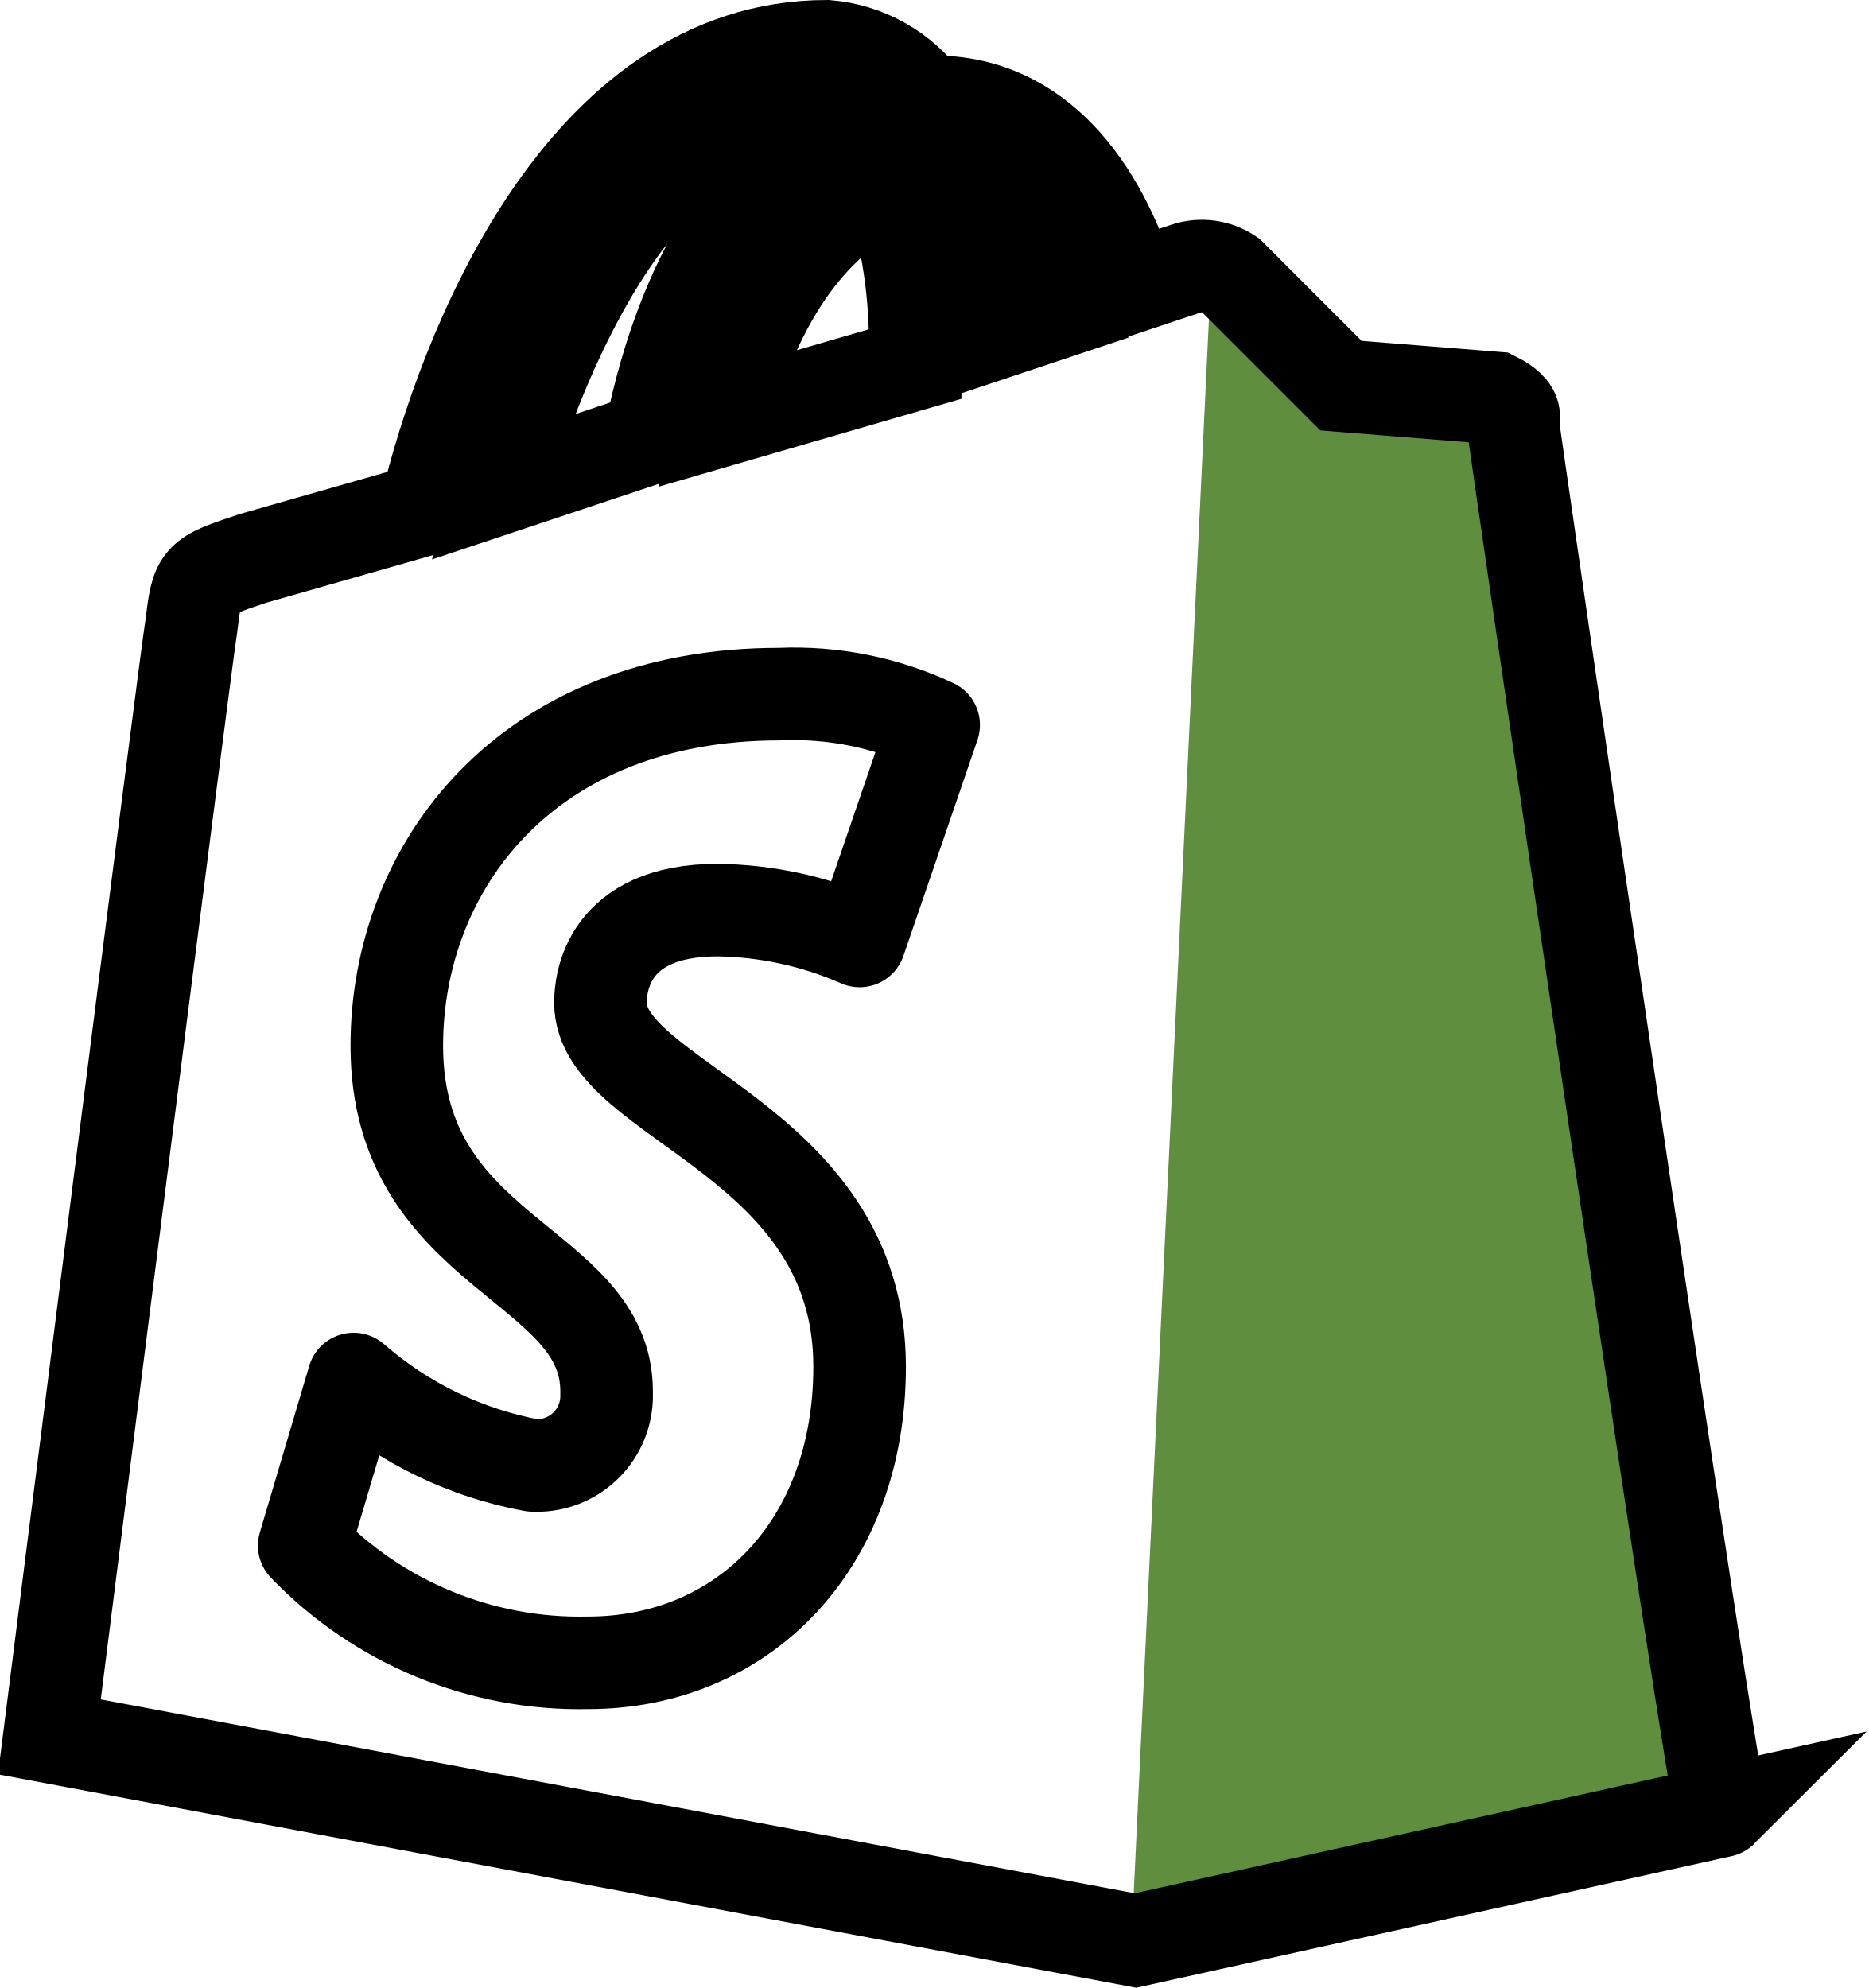
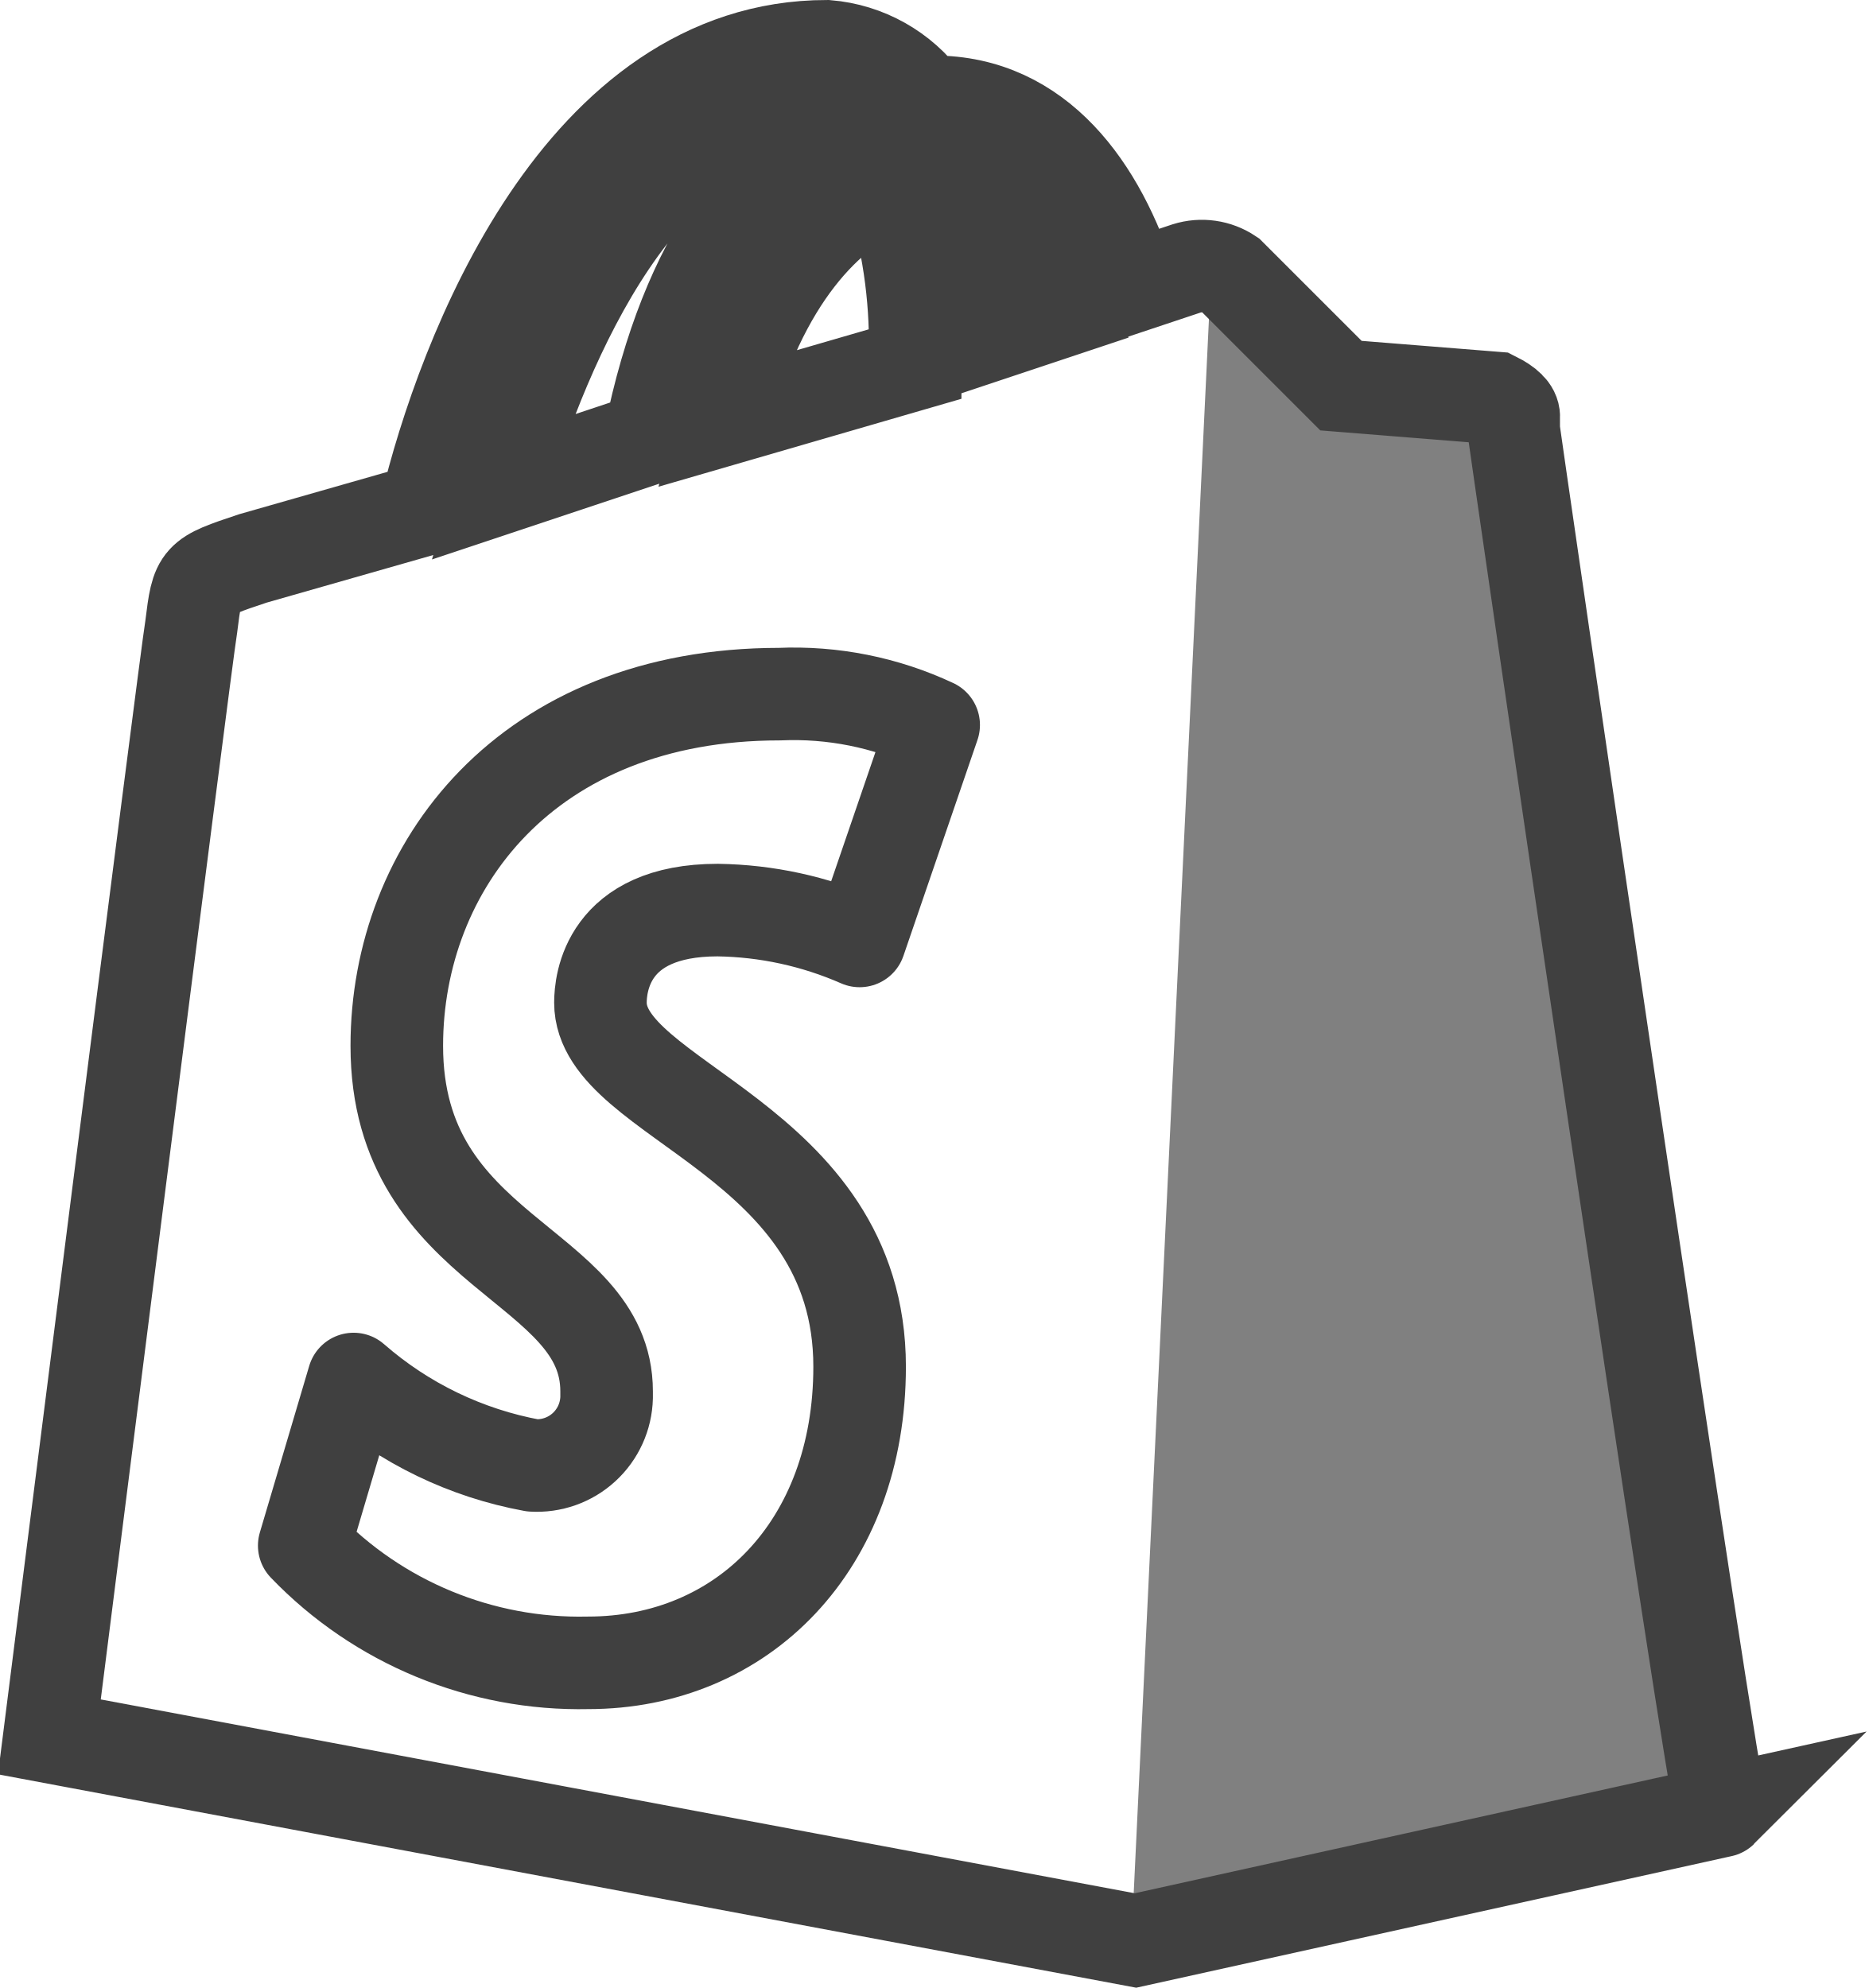
<svg xmlns="http://www.w3.org/2000/svg" viewBox="0 0 30.28 32.22">
  <defs>
-     <style>.cls-1{fill:#5e8e3e;}.cls-2,.cls-3{fill:none;stroke:#000;stroke-width:1.5px;}.cls-3{stroke-linecap:round;stroke-linejoin:round;}</style>
+     <style>.cls-1{fill:gray;}.cls-2,.cls-3{fill:none;stroke:#404040;stroke-width:1.5px;}.cls-3{stroke-linecap:round;stroke-linejoin:round;}</style>
  </defs>
  <g id="Layer_2" data-name="Layer 2">
    <g id="Layer_1-2" data-name="Layer 1">
      <path id="Path_483" data-name="Path 483" class="cls-1" d="M24.23,6.45l-2.5-.2-1.8-1.8a.37.37,0,0,0-.3-.1l-1.3,27.2,9.5-2.1s-3.3-22.6-3.4-22.7-.1-.3-.2-.3" />
      <path id="Path_482" data-name="Path 482" class="cls-2" d="M24.53,6.75q0-.15-.3-.3l-2.5-.2-1.8-1.8a.82.82,0,0,0-.7-.1l-.9.3c-.5-1.6-1.5-3-3.2-3H15a2.2,2.2,0,0,0-1.6-.9c-4,0-5.9,5-6.5,7.5l-2.8.8c-.9.3-.9.3-1,1.1-.1.6-2.3,18-2.3,18l17.6,3.3,9.5-2.1c-.1.1-3.4-22.5-3.4-22.6ZM17.33,5l-1.5.5v-.3a6.72,6.72,0,0,0-.4-2.4C16.43,2.85,16.93,3.85,17.33,5Zm-2.9-2a8.42,8.42,0,0,1,.4,2.7v.2l-3.1.9c.6-2.3,1.7-3.4,2.7-3.8Zm-1.2-1.2a.76.76,0,0,1,.5.2c-1.3.6-2.6,2.1-3.2,5.1l-2.4.8C8.83,5.55,10.43,1.75,13.23,1.75Z" />
      <path id="Path_484" data-name="Path 484" class="cls-3" d="M15.13,11.75l-1.2,3.5a5.93,5.93,0,0,0-2.3-.5c-1.8,0-1.9,1.2-1.9,1.5,0,1.6,4.2,2.2,4.2,5.9,0,2.9-1.9,4.8-4.4,4.8a6.19,6.19,0,0,1-4.6-1.9l.8-2.7a6.06,6.06,0,0,0,2.9,1.4,1.13,1.13,0,0,0,1.2-1.1v-.1c0-2.1-3.4-2.2-3.4-5.6,0-2.9,2.1-5.7,6.2-5.7a5.34,5.34,0,0,1,2.5.5" />
    </g>
  </g>
</svg>
